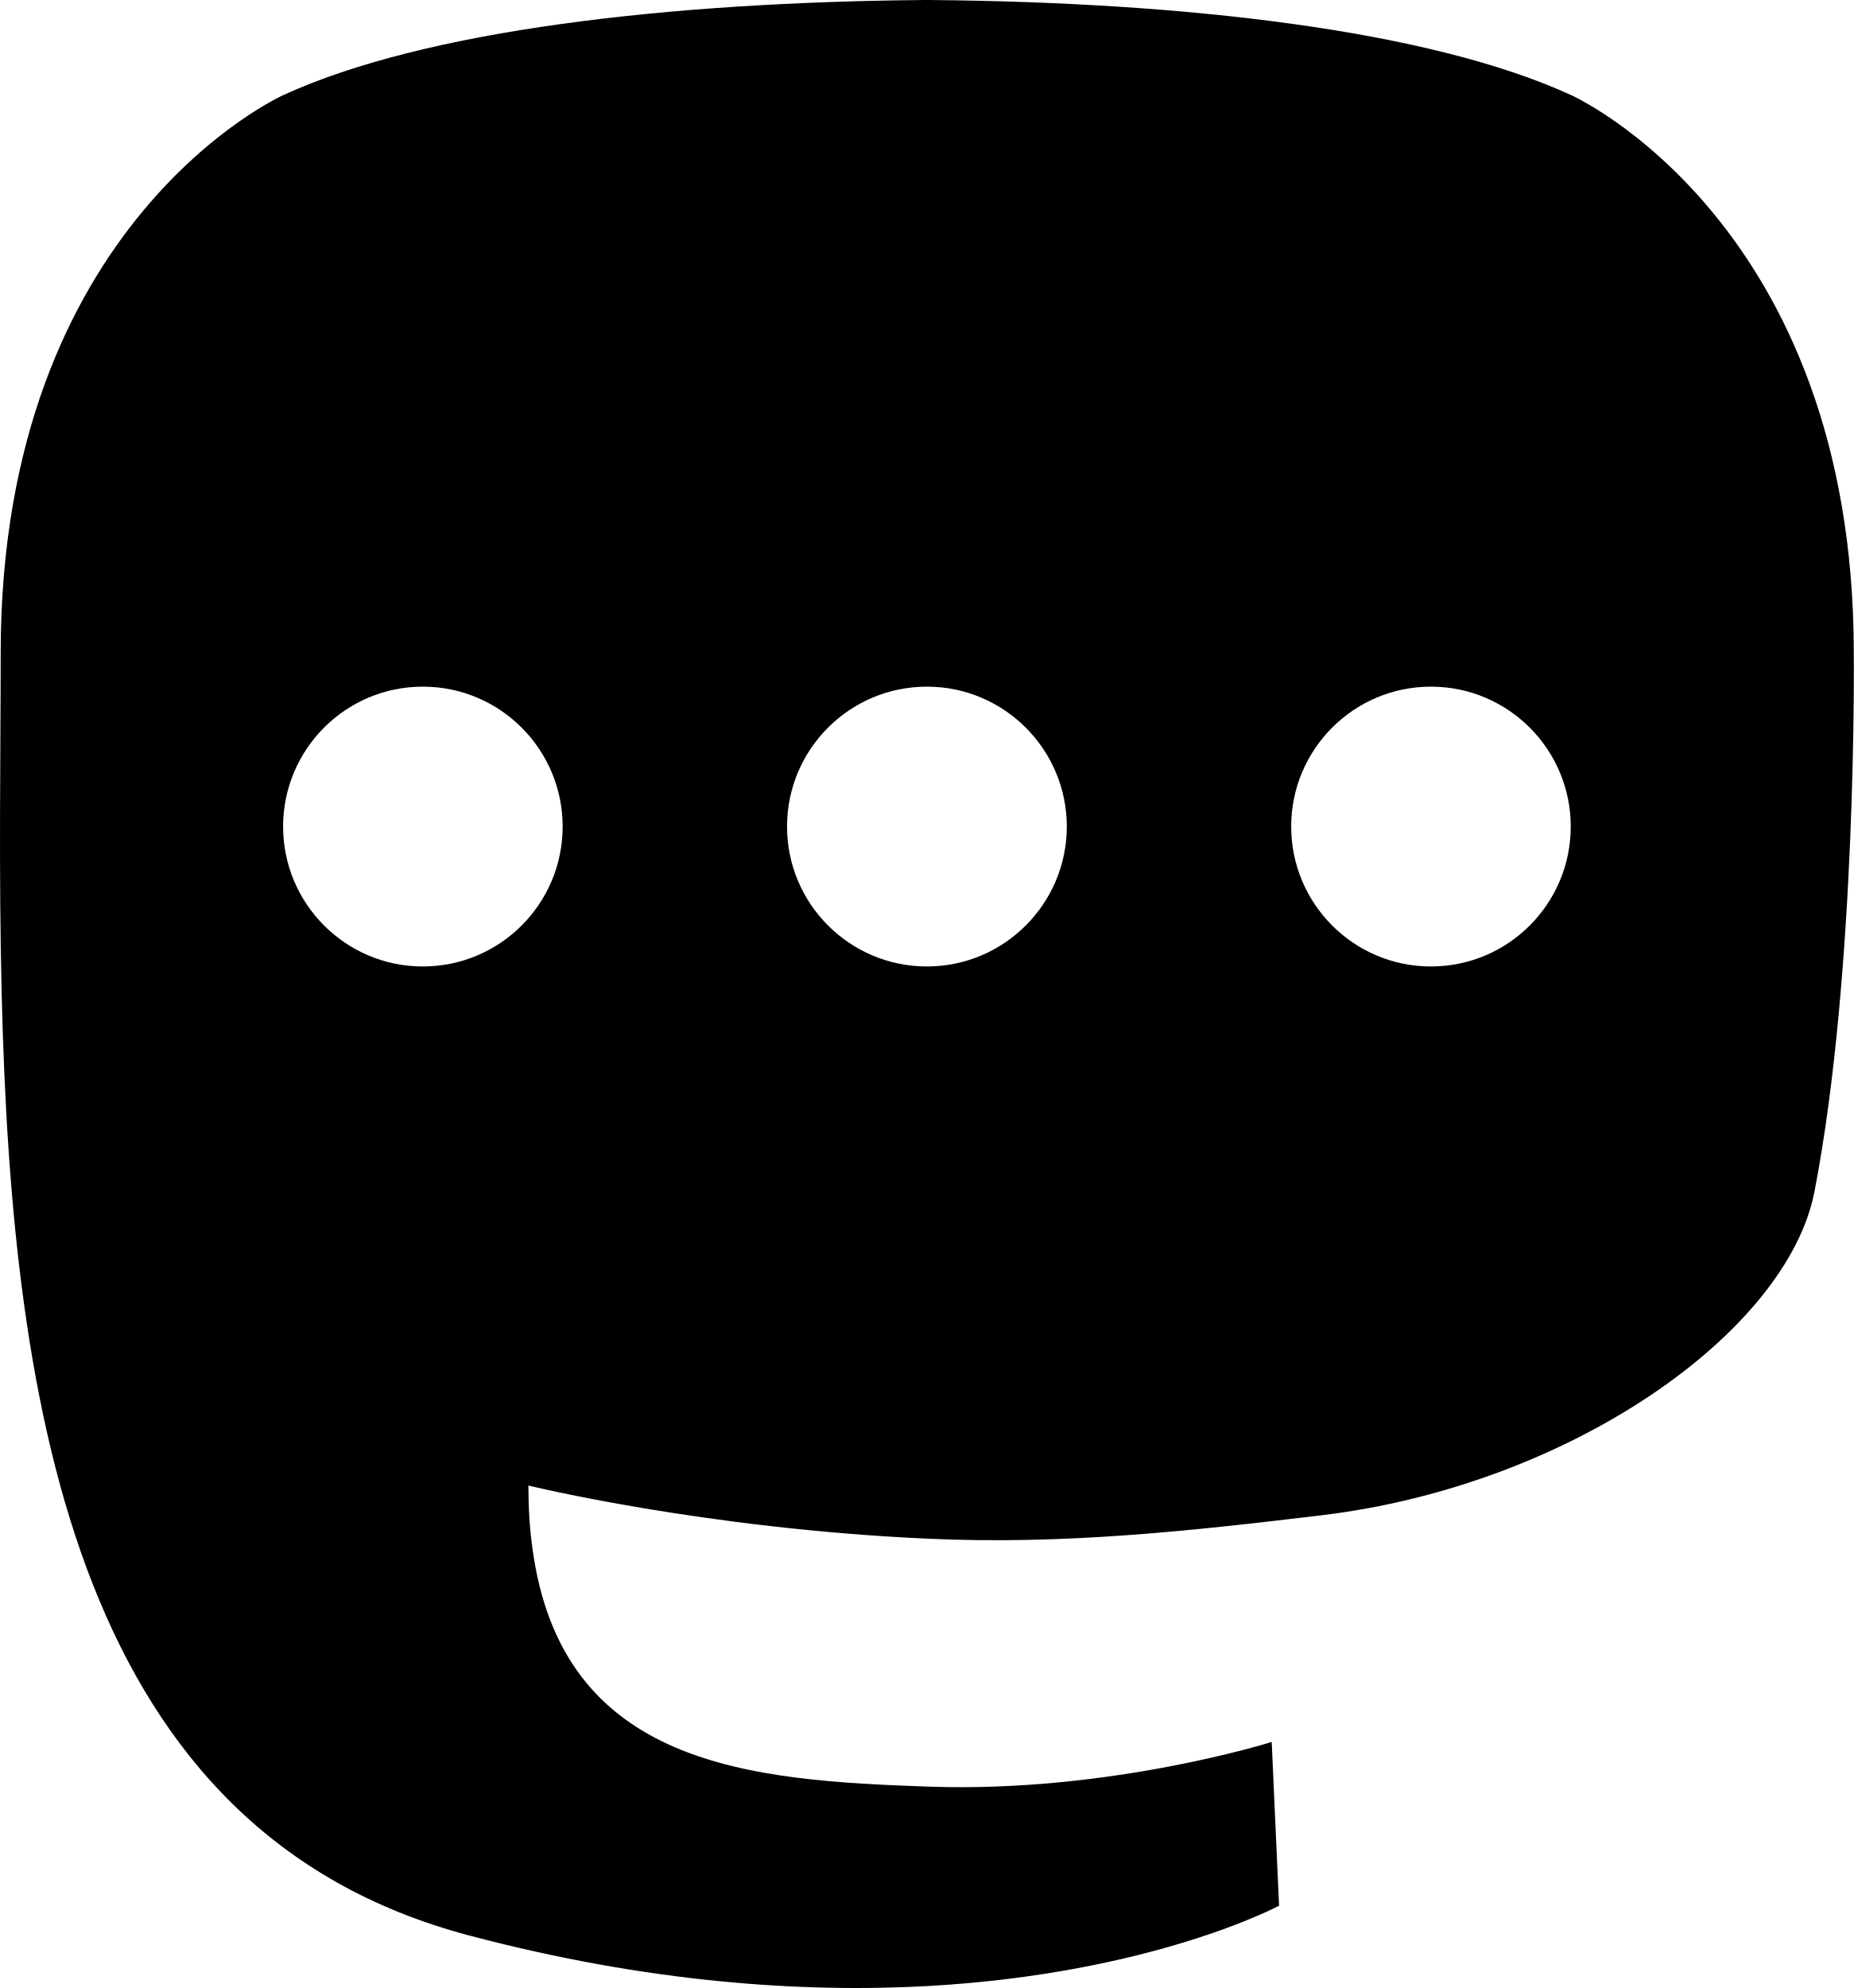
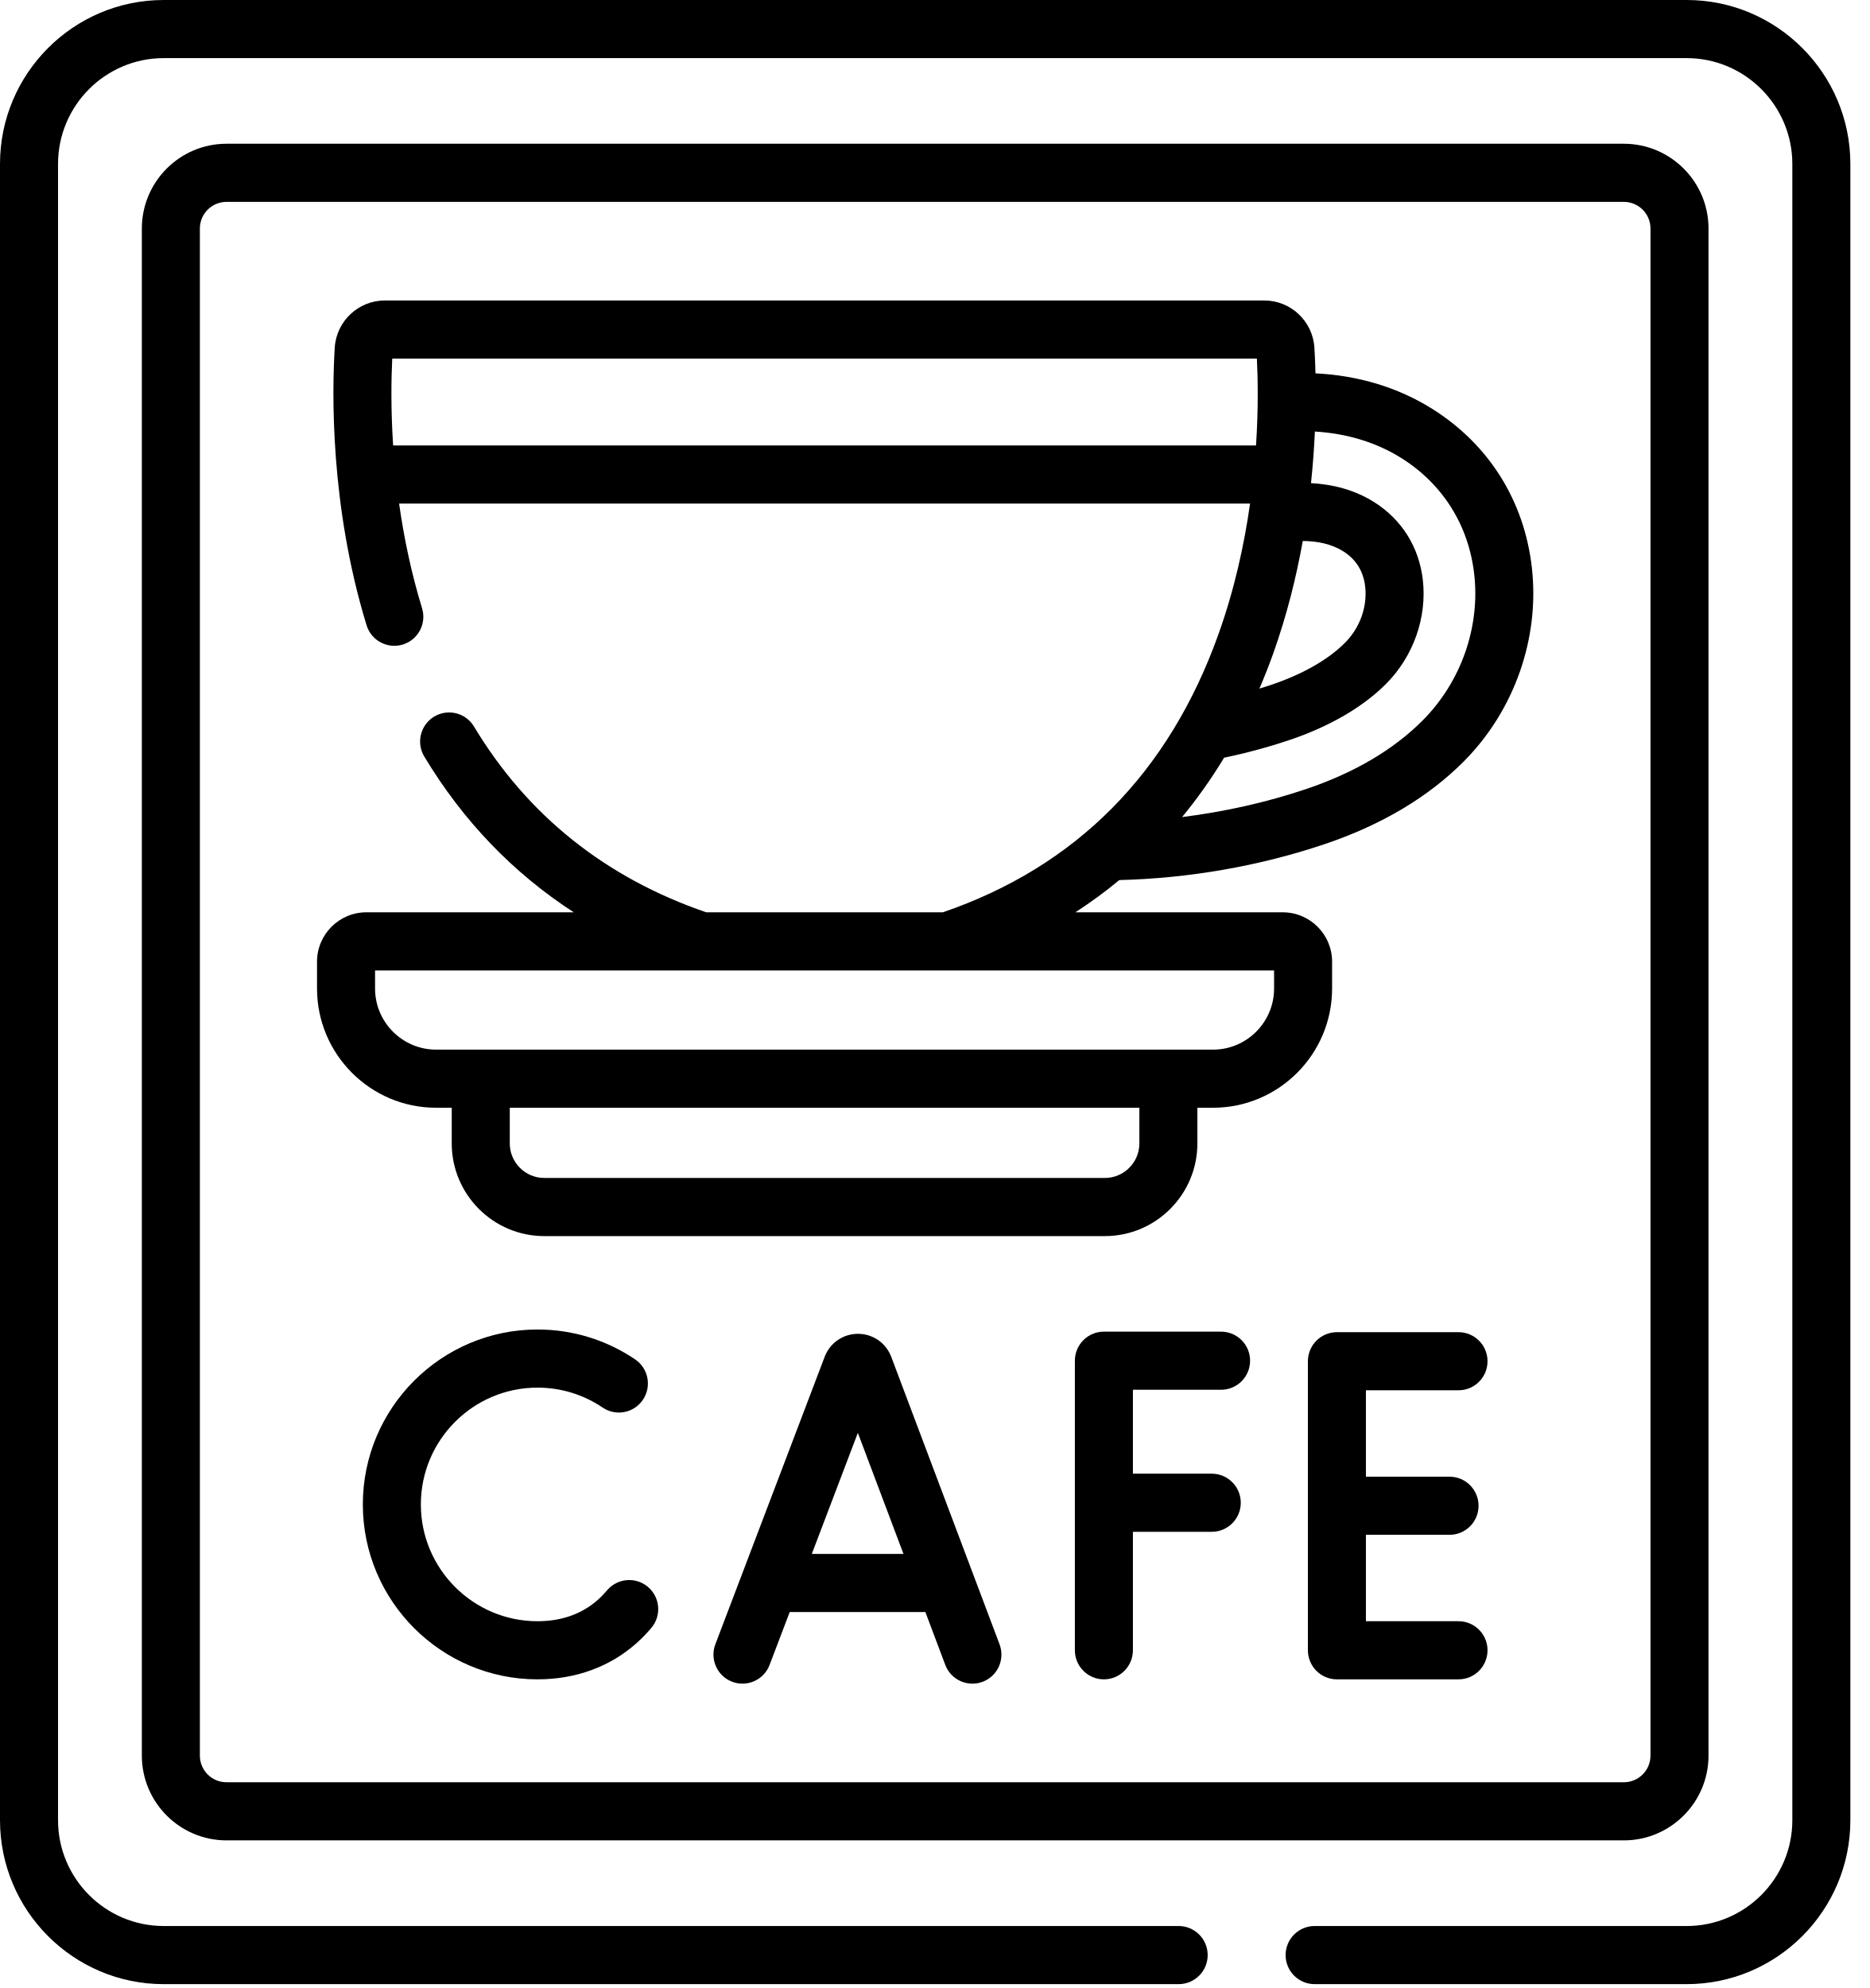
- <svg xmlns="http://www.w3.org/2000/svg" viewBox="0 0 94.023 100.804" height="28.449mm" width="26.535mm">
-   <path d="M72.571 49.006c-3.913 0-7.085-3.183-7.085-7.095 0-3.911 3.172-7.094 7.085-7.094 3.921 0 7.094 3.183 7.094 7.094 0 3.913-3.172 7.095-7.094 7.095m-25.559 0c-3.922 0-7.095-3.183-7.095-7.095 0-3.911 3.172-7.094 7.095-7.094 3.911 0 7.094 3.183 7.094 7.094 0 3.913-3.183 7.095-7.094 7.095m-25.57 0c-3.911 0-7.084-3.183-7.084-7.095 0-3.911 3.172-7.094 7.084-7.094 3.921 0 7.094 3.183 7.094 7.094 0 3.913-3.172 7.095-7.094 7.095m72.578-15.905c0-21.866-14.324-28.274-14.324-28.274-7.23-3.319-19.63-4.713-32.517-4.827h-.312c-12.889.115-25.289 1.509-32.508 4.827 0 0-14.324 6.407-14.324 28.274 0 5.004-.105 10.995.051 17.34C.606 71.83 4.007 92.905 23.783 98.138c9.113 2.413 16.945 2.913 23.249 2.569 11.422-.634 17.84-4.076 17.84-4.076l-.374-8.303s-8.166 2.58-17.341 2.268c-9.091-.312-18.683-.978-20.16-12.139-.135-.979-.198-2.029-.198-3.131 0 0 8.915 2.185 20.233 2.694 6.907.323 13.399-.394 19.984-1.185 12.627-1.509 23.624-9.29 25.008-16.405 2.174-11.193 1.996-27.328 1.996-27.328" fill="#000" />
+ <svg xmlns="http://www.w3.org/2000/svg" width="100%" height="100%" viewBox="0 0 95 101" version="1.1" xml:space="preserve" style="fill-rule:evenodd;clip-rule:evenodd;stroke-linejoin:round;stroke-miterlimit:1.414;">
+   <g>
+     <path d="M72.785,20.777c-1.746,-1.097 -3.762,-1.701 -5.941,-1.809c-0.012,-0.509 -0.033,-0.949 -0.055,-1.305c-0.083,-1.344 -1.201,-2.397 -2.546,-2.397l-44.687,0c-1.346,0 -2.464,1.053 -2.547,2.397c-0.136,2.209 -0.25,8.005 1.618,14.104c0.239,0.779 1.065,1.217 1.842,0.978c0.779,-0.239 1.216,-1.065 0.977,-1.845c-0.562,-1.835 -0.93,-3.642 -1.166,-5.316l43.239,0c-0.292,2.072 -0.786,4.345 -1.602,6.628c-2.525,7.068 -7.236,11.817 -14.009,14.138l-12.022,0c-5.123,-1.758 -9.09,-4.929 -11.801,-9.439c-0.421,-0.699 -1.326,-0.924 -2.024,-0.504c-0.698,0.421 -0.922,1.328 -0.503,2.027c1.966,3.27 4.51,5.913 7.597,7.916l-10.542,0c-1.38,0 -2.504,1.125 -2.504,2.508l0,1.363c0,3.34 2.714,6.058 6.049,6.058l0.796,0l0,1.811c0,2.597 2.11,4.71 4.703,4.71l28.483,0c2.593,0 4.703,-2.113 4.703,-4.71l0,-1.811l0.796,0c3.336,0 6.049,-2.718 6.049,-6.058l0,-1.363c0,-1.383 -1.124,-2.508 -2.504,-2.508l-10.541,0c0.779,-0.505 1.524,-1.052 2.233,-1.638c3.539,-0.087 7.124,-0.712 10.422,-1.822c2.895,-0.974 5.281,-2.393 7.092,-4.216c2.567,-2.585 3.856,-6.264 3.448,-9.842c-0.385,-3.388 -2.18,-6.248 -5.053,-8.055l0,0Zm-14.89,37.313c0,0.968 -0.787,1.756 -1.754,1.756l-28.484,0c-0.967,0 -1.754,-0.788 -1.754,-1.756l0,-1.811l31.992,0l0,1.811Zm6.845,-8.787l0,0.918c0,1.712 -1.391,3.105 -3.1,3.105l-39.481,0c-1.71,0 -3.101,-1.393 -3.101,-3.105l0,-0.918l45.682,0Zm-0.046,-16.096c0.696,-1.95 1.176,-3.891 1.504,-5.723c0.728,0.006 1.453,0.145 2.054,0.523c0.652,0.41 1.028,1.013 1.117,1.793c0.117,1.024 -0.265,2.091 -1.022,2.853c-0.857,0.863 -2.159,1.604 -3.765,2.145c-0.194,0.065 -0.391,0.127 -0.588,0.188c0.248,-0.58 0.483,-1.172 0.7,-1.779l0,0Zm-44.718,-10.576c-0.122,-1.868 -0.094,-3.412 -0.045,-4.413l43.936,0c0.05,1.022 0.077,2.561 -0.044,4.413l-43.847,0Zm52.324,13.96c-1.485,1.495 -3.484,2.673 -5.941,3.5c-2.008,0.676 -4.138,1.151 -6.293,1.42c0.774,-0.939 1.487,-1.945 2.134,-3.016c1.13,-0.236 2.242,-0.535 3.322,-0.898c2.038,-0.686 3.738,-1.676 4.916,-2.861c1.383,-1.393 2.078,-3.363 1.861,-5.271c-0.19,-1.667 -1.07,-3.073 -2.479,-3.959c-1.004,-0.631 -2.114,-0.902 -3.204,-0.96c0.099,-0.931 0.161,-1.811 0.198,-2.622c1.632,0.099 3.125,0.55 4.403,1.354c2.099,1.32 3.41,3.411 3.692,5.888c0.308,2.695 -0.668,5.471 -2.609,7.425Z" style="fill-rule:nonzero;" />
+     <path d="M85.706,0l-77.389,0c-4.586,0 -8.317,3.737 -8.317,8.33l0,84.144c0,4.593 3.731,8.33 8.317,8.33l51.574,0c0.815,0 1.475,-0.661 1.475,-1.477c0,-0.815 -0.66,-1.476 -1.475,-1.476l-51.574,0c-2.96,0 -5.368,-2.412 -5.368,-5.377l0,-84.144c0,-2.965 2.408,-5.377 5.368,-5.377l77.389,0c2.96,0 5.368,2.412 5.368,5.377l0,84.144c0,2.965 -2.408,5.377 -5.368,5.377l-18.905,0c-0.815,0 -1.475,0.661 -1.475,1.476c0,0.816 0.66,1.477 1.475,1.477l18.905,0c4.586,0 8.317,-3.737 8.317,-8.33l0,-84.144c0,-4.593 -3.731,-8.33 -8.317,-8.33l0,0Z" style="fill-rule:nonzero;" />
+     <path d="M86.815,89.193l0,-77.583c0,-2.375 -1.929,-4.307 -4.301,-4.307l-71.005,0c-2.372,0 -4.301,1.932 -4.301,4.307l0,77.583c0,2.375 1.929,4.307 4.301,4.307l71.005,0c2.372,0 4.301,-1.932 4.301,-4.307Zm-76.659,0l0,-77.583c0,-0.746 0.607,-1.354 1.353,-1.354l71.005,0c0.746,0 1.353,0.608 1.353,1.354l0,77.583c0,0.747 -0.607,1.354 -1.353,1.354l-71.005,0c-0.746,0.001 -1.353,-0.607 -1.353,-1.354l0,0Z" style="fill-rule:nonzero;" />
+     <path d="M45.285,68.928c-0.005,-0.014 -0.011,-0.027 -0.016,-0.04c-0.28,-0.683 -0.937,-1.124 -1.674,-1.124c0,0 -0.001,0 -0.001,0c-0.738,0.001 -1.395,0.443 -1.674,1.126c-0.004,0.012 -5.57,14.646 -5.57,14.646c-0.29,0.762 0.092,1.615 0.853,1.905c0.76,0.29 1.612,-0.092 1.902,-0.854l1.023,-2.688l6.893,0l1.011,2.684c0.223,0.591 0.784,0.955 1.38,0.955c0.173,0 0.349,-0.03 0.52,-0.095c0.762,-0.288 1.146,-1.14 0.859,-1.903l-5.506,-14.612Zm-4.034,10.018l2.339,-6.151l2.318,6.151l-4.657,0Z" style="fill-rule:nonzero;" />
+     <path d="M62.046,67.654l-5.954,0c-0.814,0 -1.474,0.661 -1.474,1.476l0,14.712c0,0.815 0.66,1.477 1.474,1.477c0.815,0 1.475,-0.662 1.475,-1.477l0,-6.019l4.007,0c0.814,0 1.474,-0.661 1.474,-1.476c0,-0.816 -0.66,-1.477 -1.474,-1.477l-4.007,0l0,-4.263l4.479,0c0.815,0 1.475,-0.661 1.475,-1.477c0,-0.815 -0.66,-1.476 -1.475,-1.476Z" style="fill-rule:nonzero;" />
+     <path d="M74.112,70.633c0.814,0 1.474,-0.661 1.474,-1.476c0,-0.815 -0.66,-1.476 -1.474,-1.476l-6.179,0c-0.815,0 -1.474,0.661 -1.474,1.476l0,14.685c0,0.815 0.659,1.477 1.474,1.477l6.179,0c0.814,0 1.474,-0.662 1.474,-1.477c0,-0.815 -0.66,-1.476 -1.474,-1.476l-4.705,0l0,-4.39l4.249,0c0.814,0 1.474,-0.661 1.474,-1.476c0,-0.816 -0.66,-1.477 -1.474,-1.477l-4.249,0l0,-4.39l4.705,0Z" style="fill-rule:nonzero;" />
+     <path d="M32.92,80.619c-0.624,-0.524 -1.553,-0.442 -2.077,0.182c-0.141,0.168 -0.293,0.326 -0.452,0.467c-0.816,0.729 -1.853,1.098 -3.08,1.098c-3.267,0 -5.926,-2.662 -5.926,-5.934c0,-3.272 2.658,-5.934 5.926,-5.934c1.187,0 2.332,0.35 3.311,1.013c0.676,0.457 1.592,0.279 2.047,-0.397c0.456,-0.676 0.279,-1.594 -0.396,-2.05c-1.468,-0.994 -3.184,-1.519 -4.962,-1.519c-4.893,0 -8.874,3.987 -8.874,8.887c0,4.9 3.981,8.887 8.874,8.887c1.945,0 3.688,-0.638 5.041,-1.846c0.265,-0.236 0.517,-0.496 0.75,-0.773c0.523,-0.625 0.442,-1.556 -0.182,-2.081l0,0Z" style="fill-rule:nonzero;" />
+   </g>
</svg>
